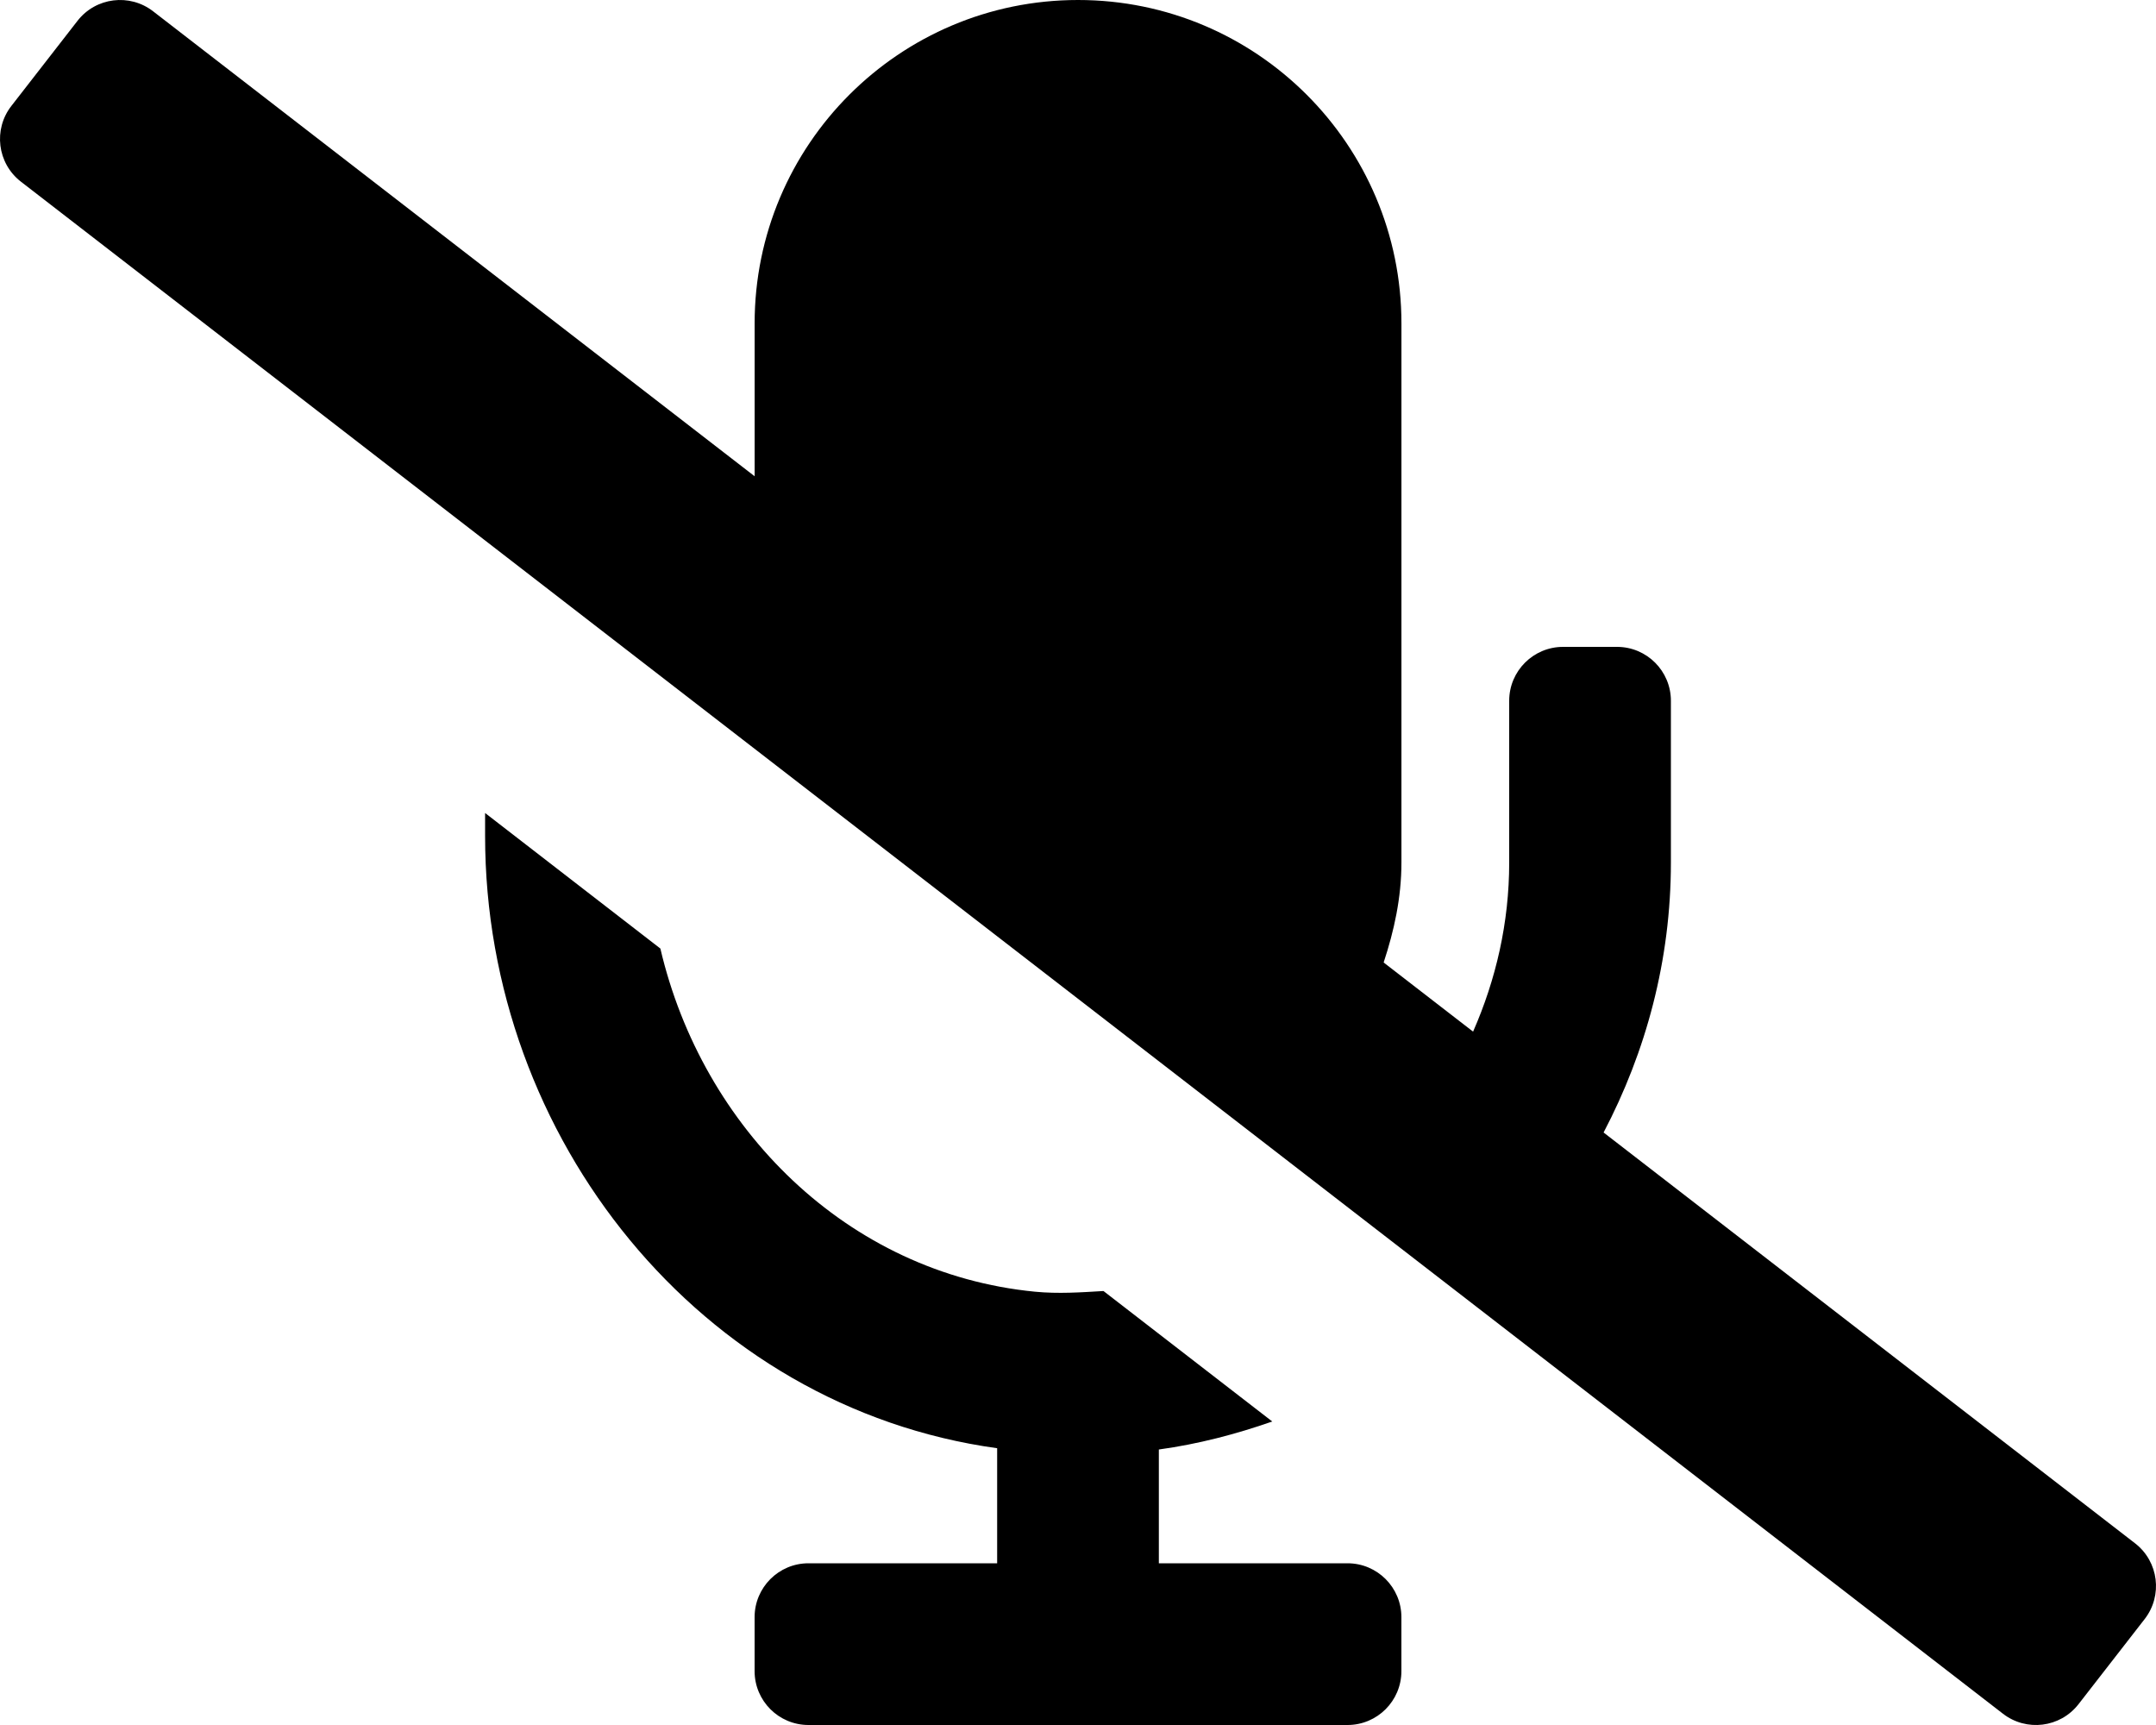
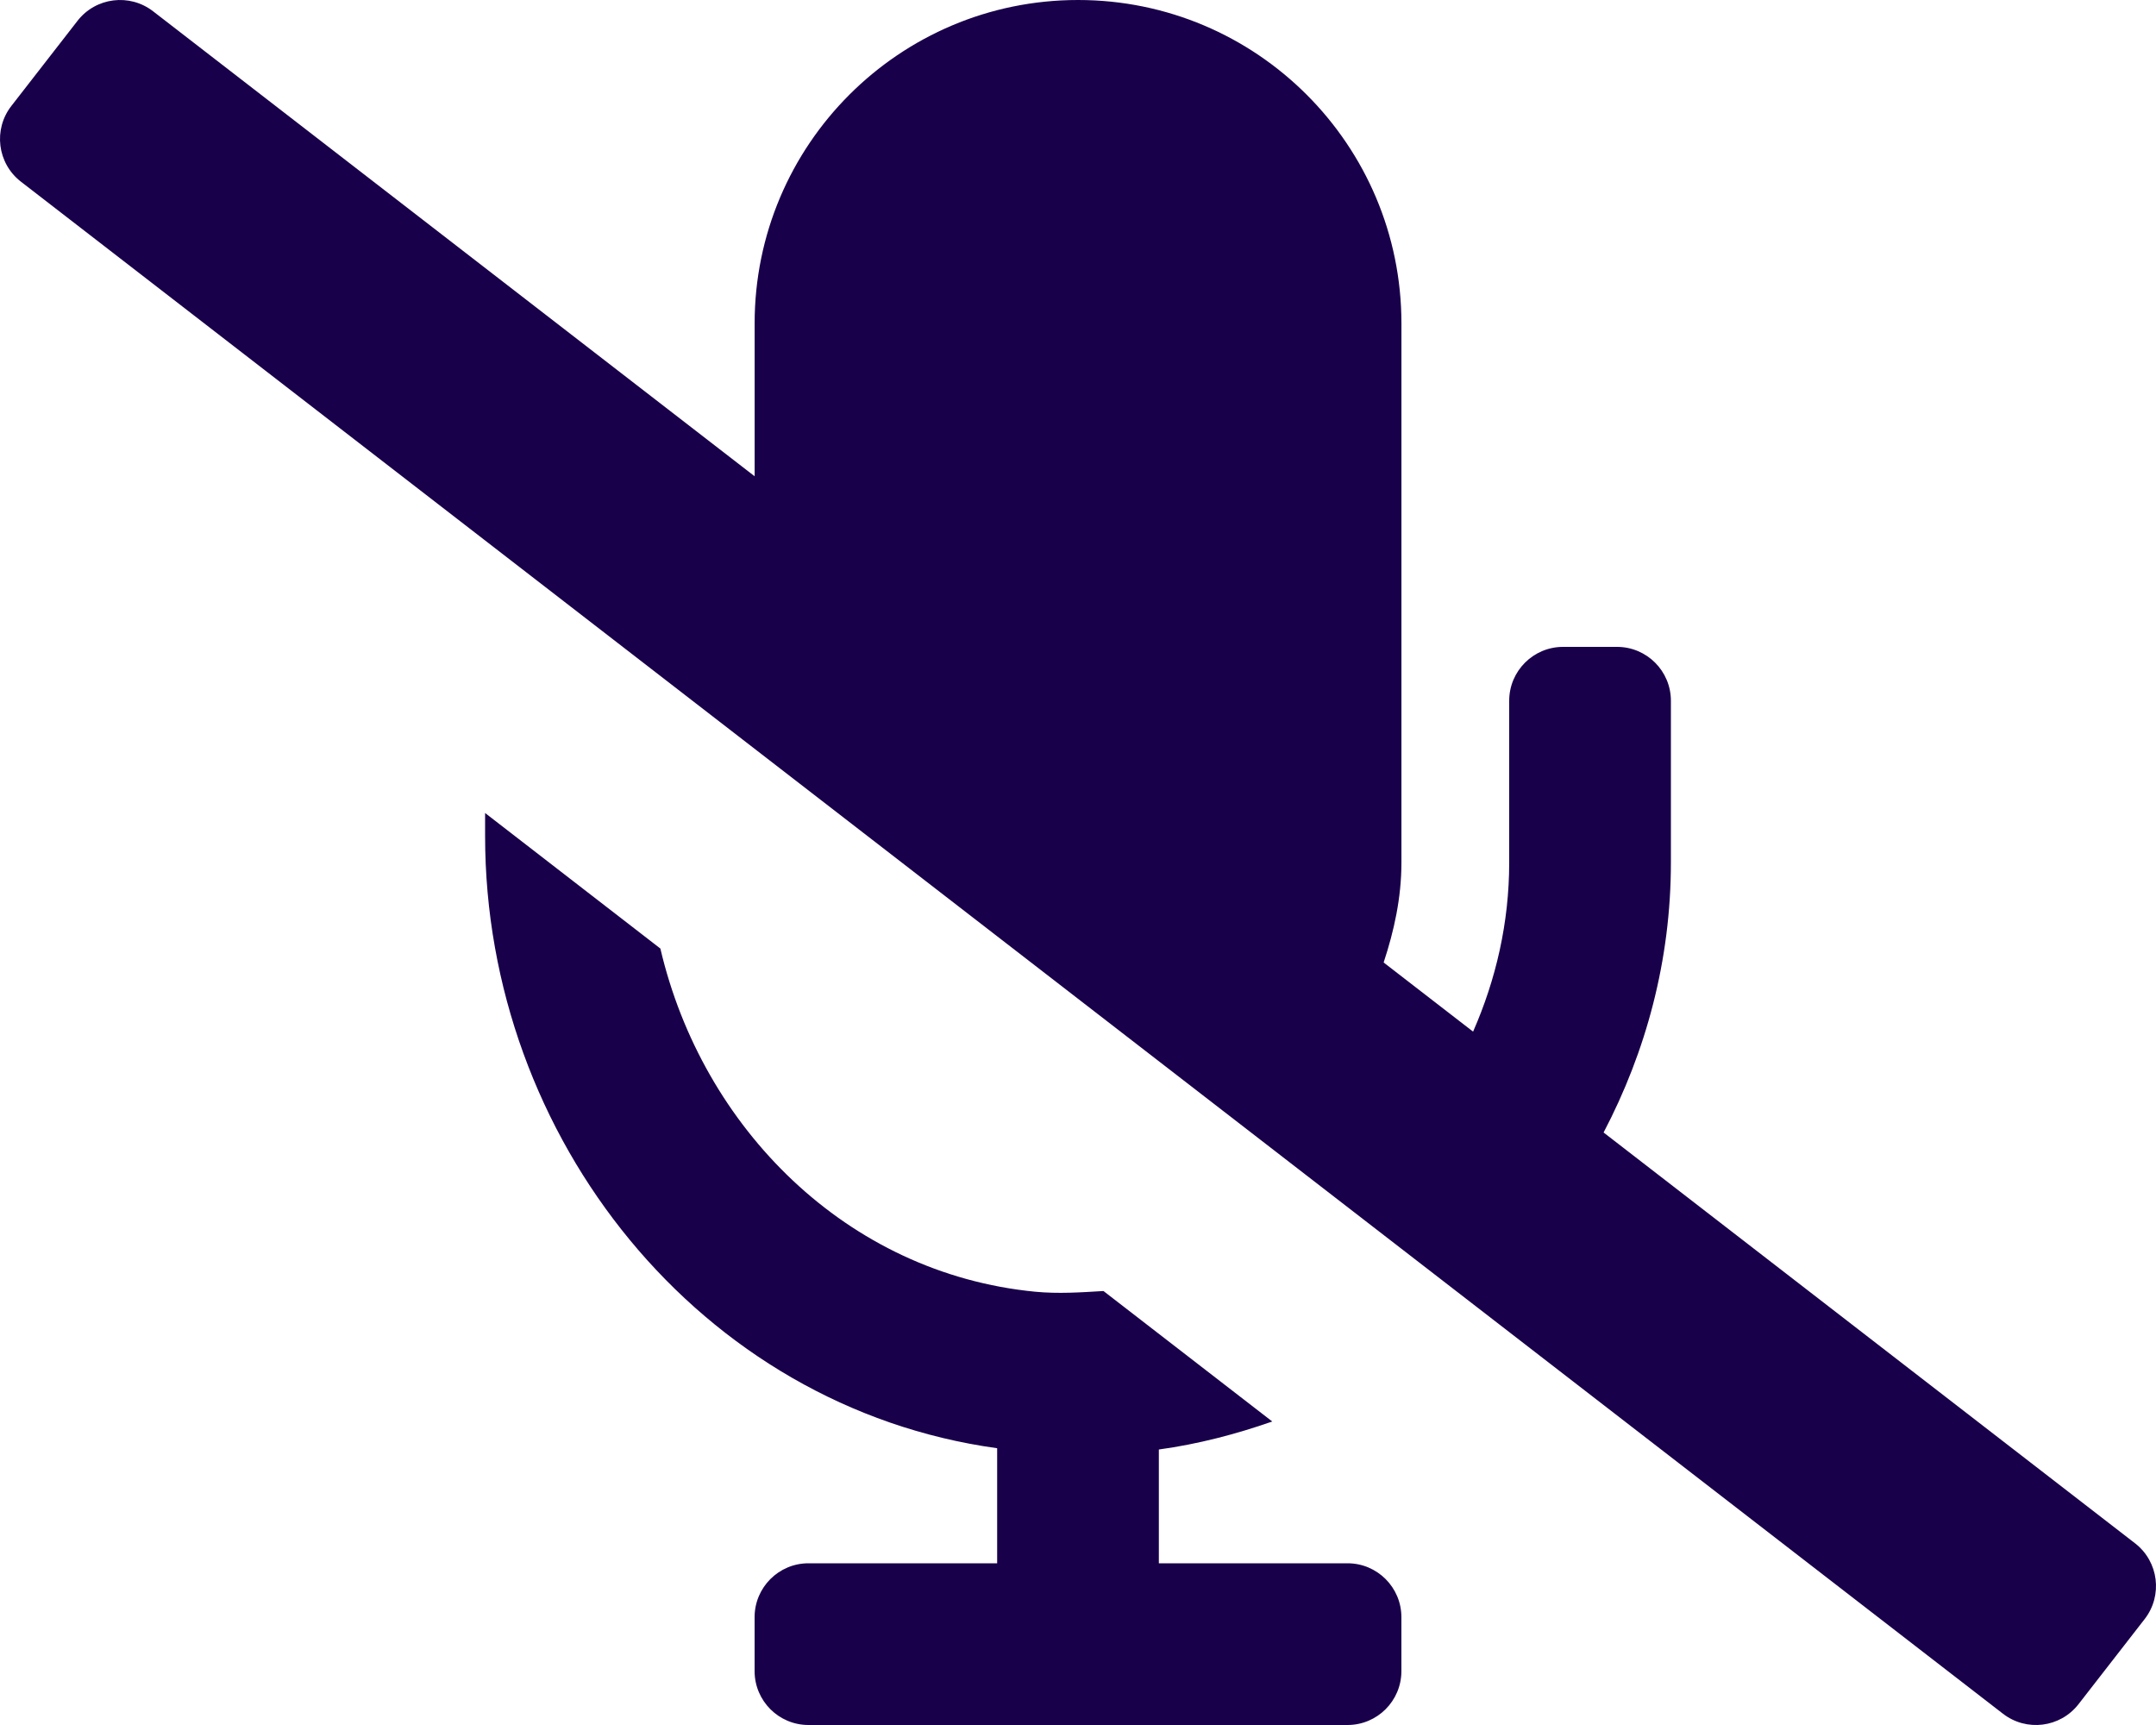
<svg xmlns="http://www.w3.org/2000/svg" aria-hidden="true" focusable="false" data-prefix="fas" data-icon="microphone-slash" class="svg-inline--fa fa-microphone-slash fa-w-20" role="img" viewBox="0 0 640 512">
-   <path fill="currentColor" d="M633.82 458.1l-157.8-121.96C488.61 312.13 496 285.01 496 256v-48c0-8.84-7.16-16-16-16h-16c-8.84 0-16 7.16-16 16v48c0 17.92-3.96 34.8-10.72 50.2l-26.55-20.52c3.1-9.4 5.28-19.22 5.28-29.67V96c0-53.02-42.98-96-96-96s-96 42.98-96 96v45.36L45.47 3.37C38.49-2.05 28.43-.8 23.01 6.18L3.37 31.45C-2.05 38.42-.8 48.47 6.18 53.9l588.36 454.73c6.98 5.43 17.03 4.17 22.46-2.81l19.64-25.27c5.41-6.97 4.16-17.02-2.82-22.45zM400 464h-56v-33.77c11.66-1.6 22.85-4.54 33.67-8.31l-50.11-38.73c-6.71.4-13.41.87-20.35.2-55.85-5.45-98.74-48.63-111.18-101.85L144 241.31v6.85c0 89.64 63.97 169.55 152 181.69V464h-56c-8.84 0-16 7.16-16 16v16c0 8.84 7.16 16 16 16h160c8.84 0 16-7.16 16-16v-16c0-8.84-7.16-16-16-16z" />
+   <path fill="#19004a" d="M633.82 458.1l-157.8-121.96C488.61 312.13 496 285.01 496 256v-48c0-8.84-7.16-16-16-16h-16c-8.84 0-16 7.16-16 16v48c0 17.92-3.96 34.8-10.72 50.2l-26.55-20.52c3.1-9.4 5.28-19.22 5.28-29.67V96c0-53.02-42.98-96-96-96s-96 42.98-96 96v45.36L45.47 3.37C38.49-2.05 28.43-.8 23.01 6.18L3.37 31.45C-2.05 38.42-.8 48.47 6.18 53.9l588.36 454.73c6.98 5.43 17.03 4.17 22.46-2.81l19.64-25.27c5.41-6.97 4.16-17.02-2.82-22.45zM400 464h-56v-33.77c11.66-1.6 22.85-4.54 33.67-8.31l-50.11-38.73c-6.71.4-13.41.87-20.35.2-55.85-5.45-98.74-48.63-111.18-101.85L144 241.31v6.85c0 89.64 63.97 169.55 152 181.69V464h-56c-8.84 0-16 7.16-16 16v16c0 8.84 7.16 16 16 16h160c8.84 0 16-7.16 16-16v-16c0-8.84-7.16-16-16-16z" />
</svg>
